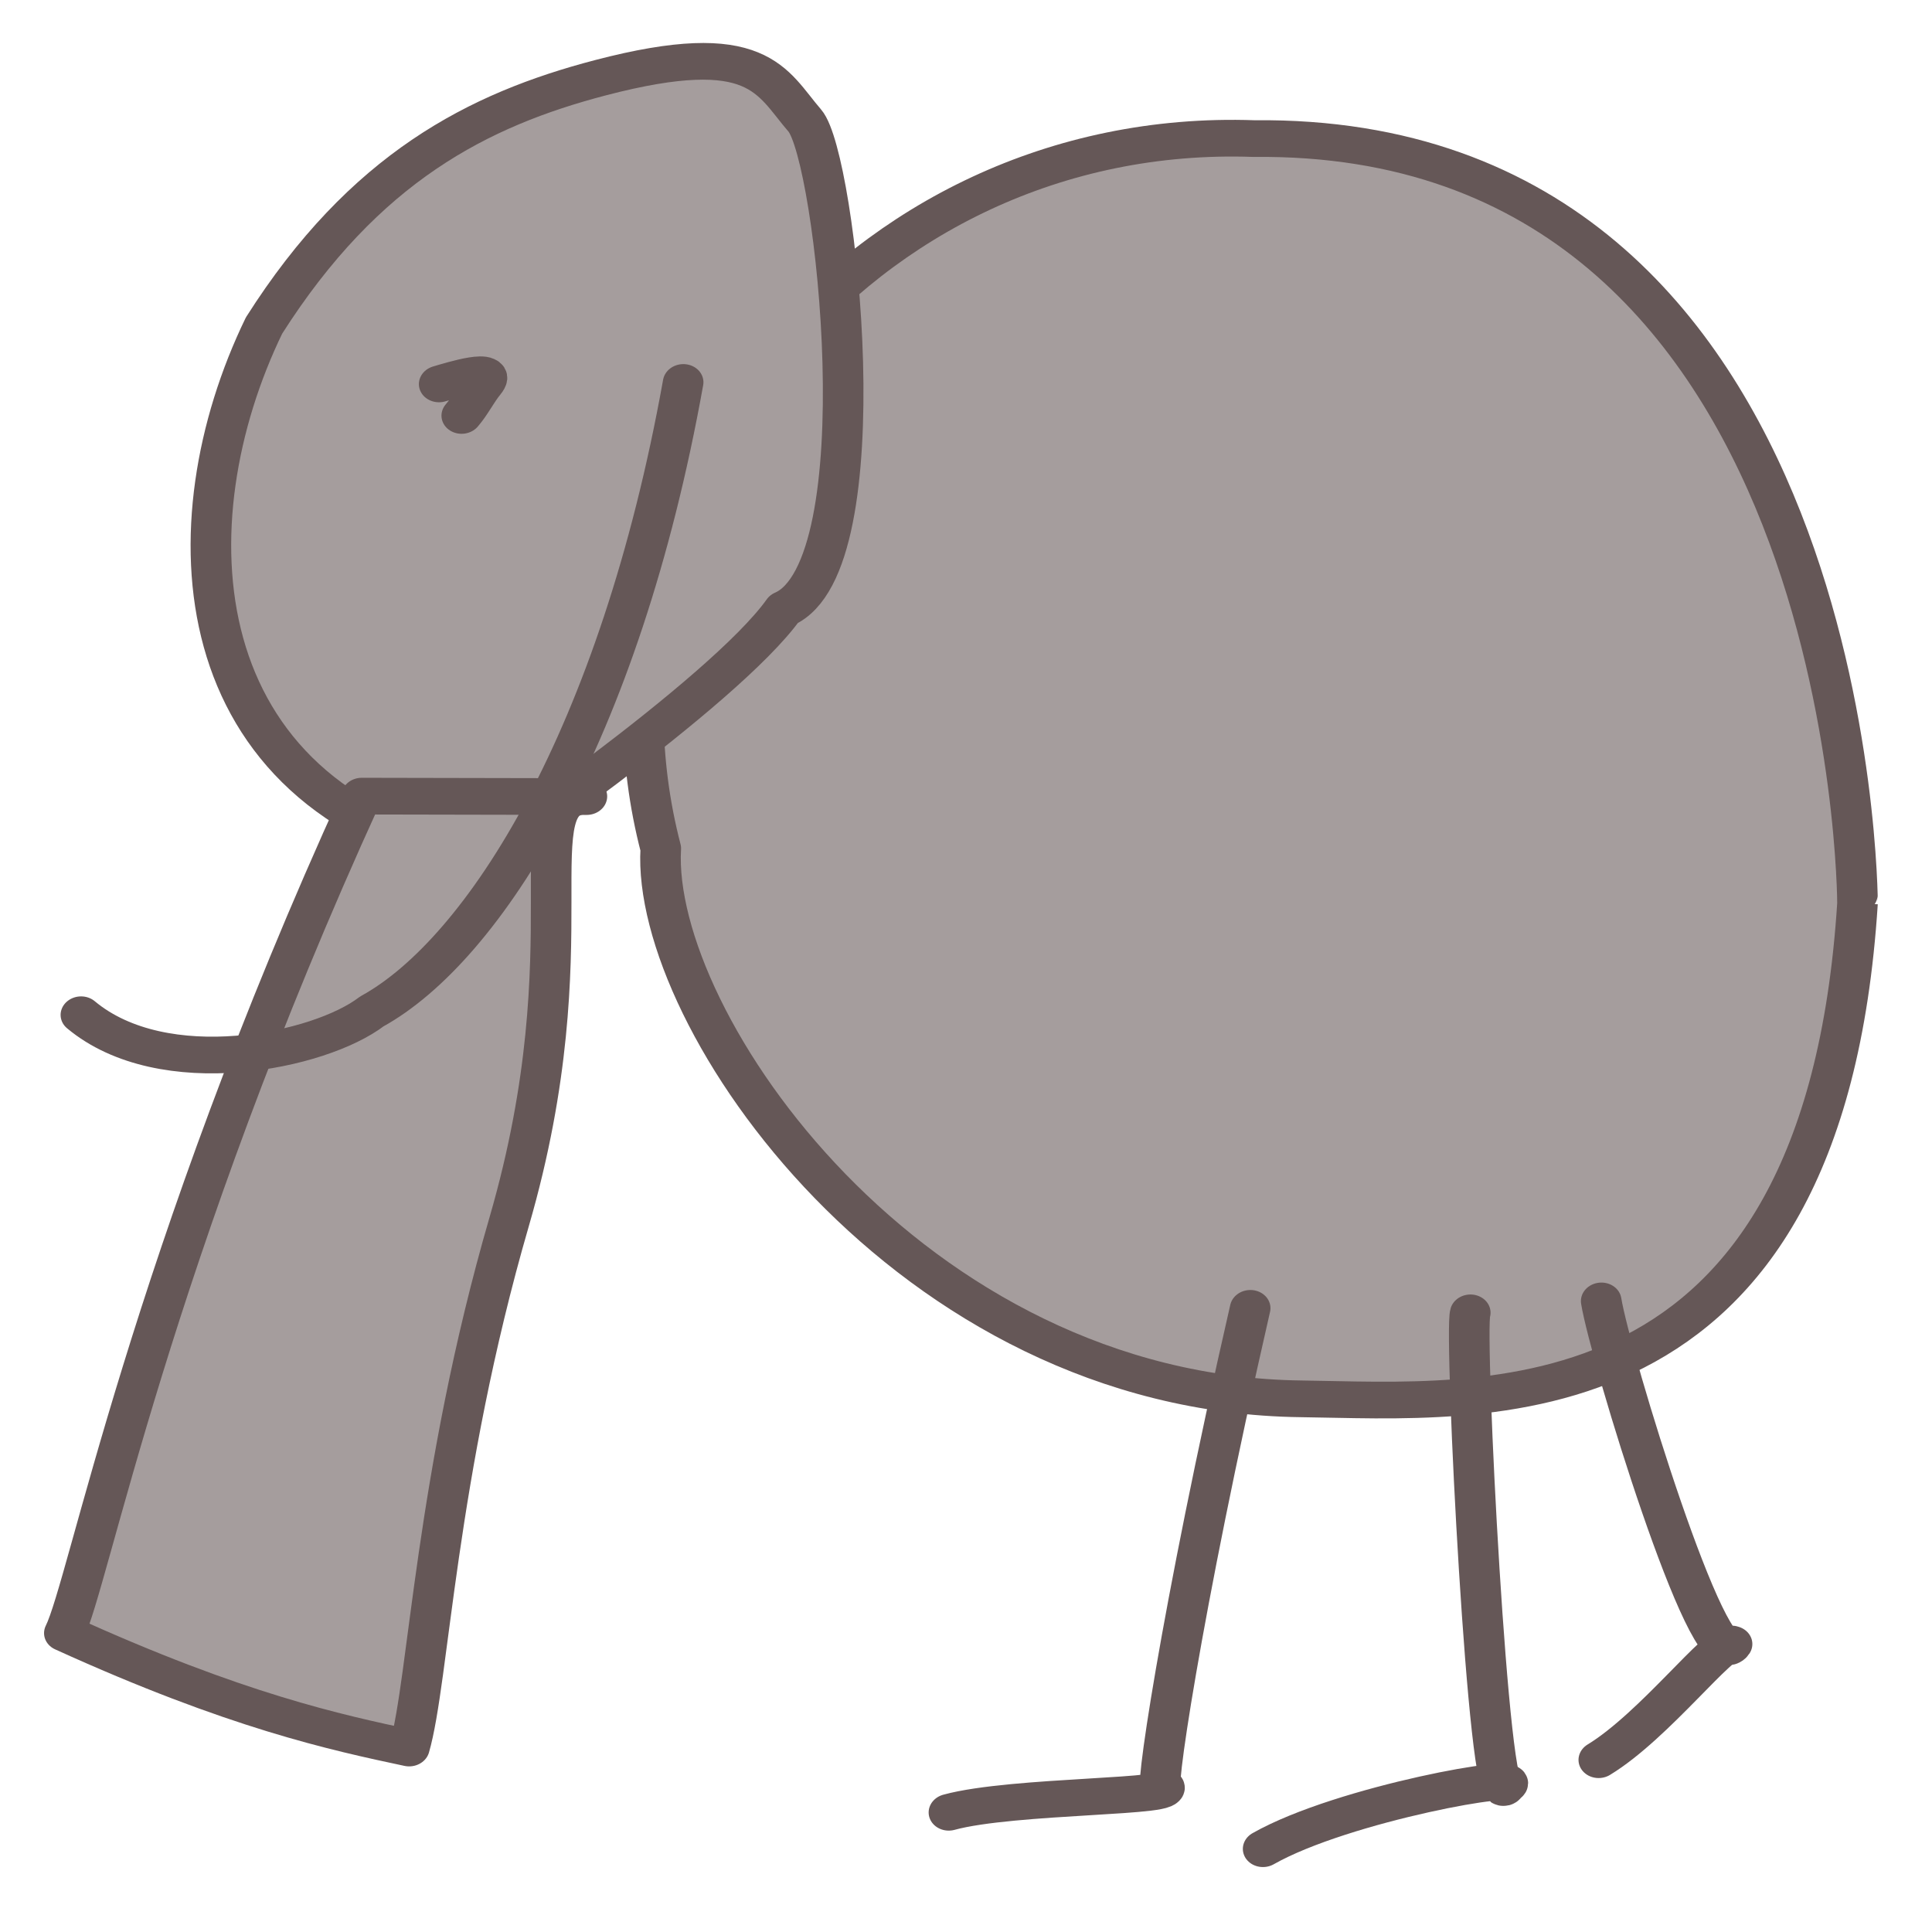
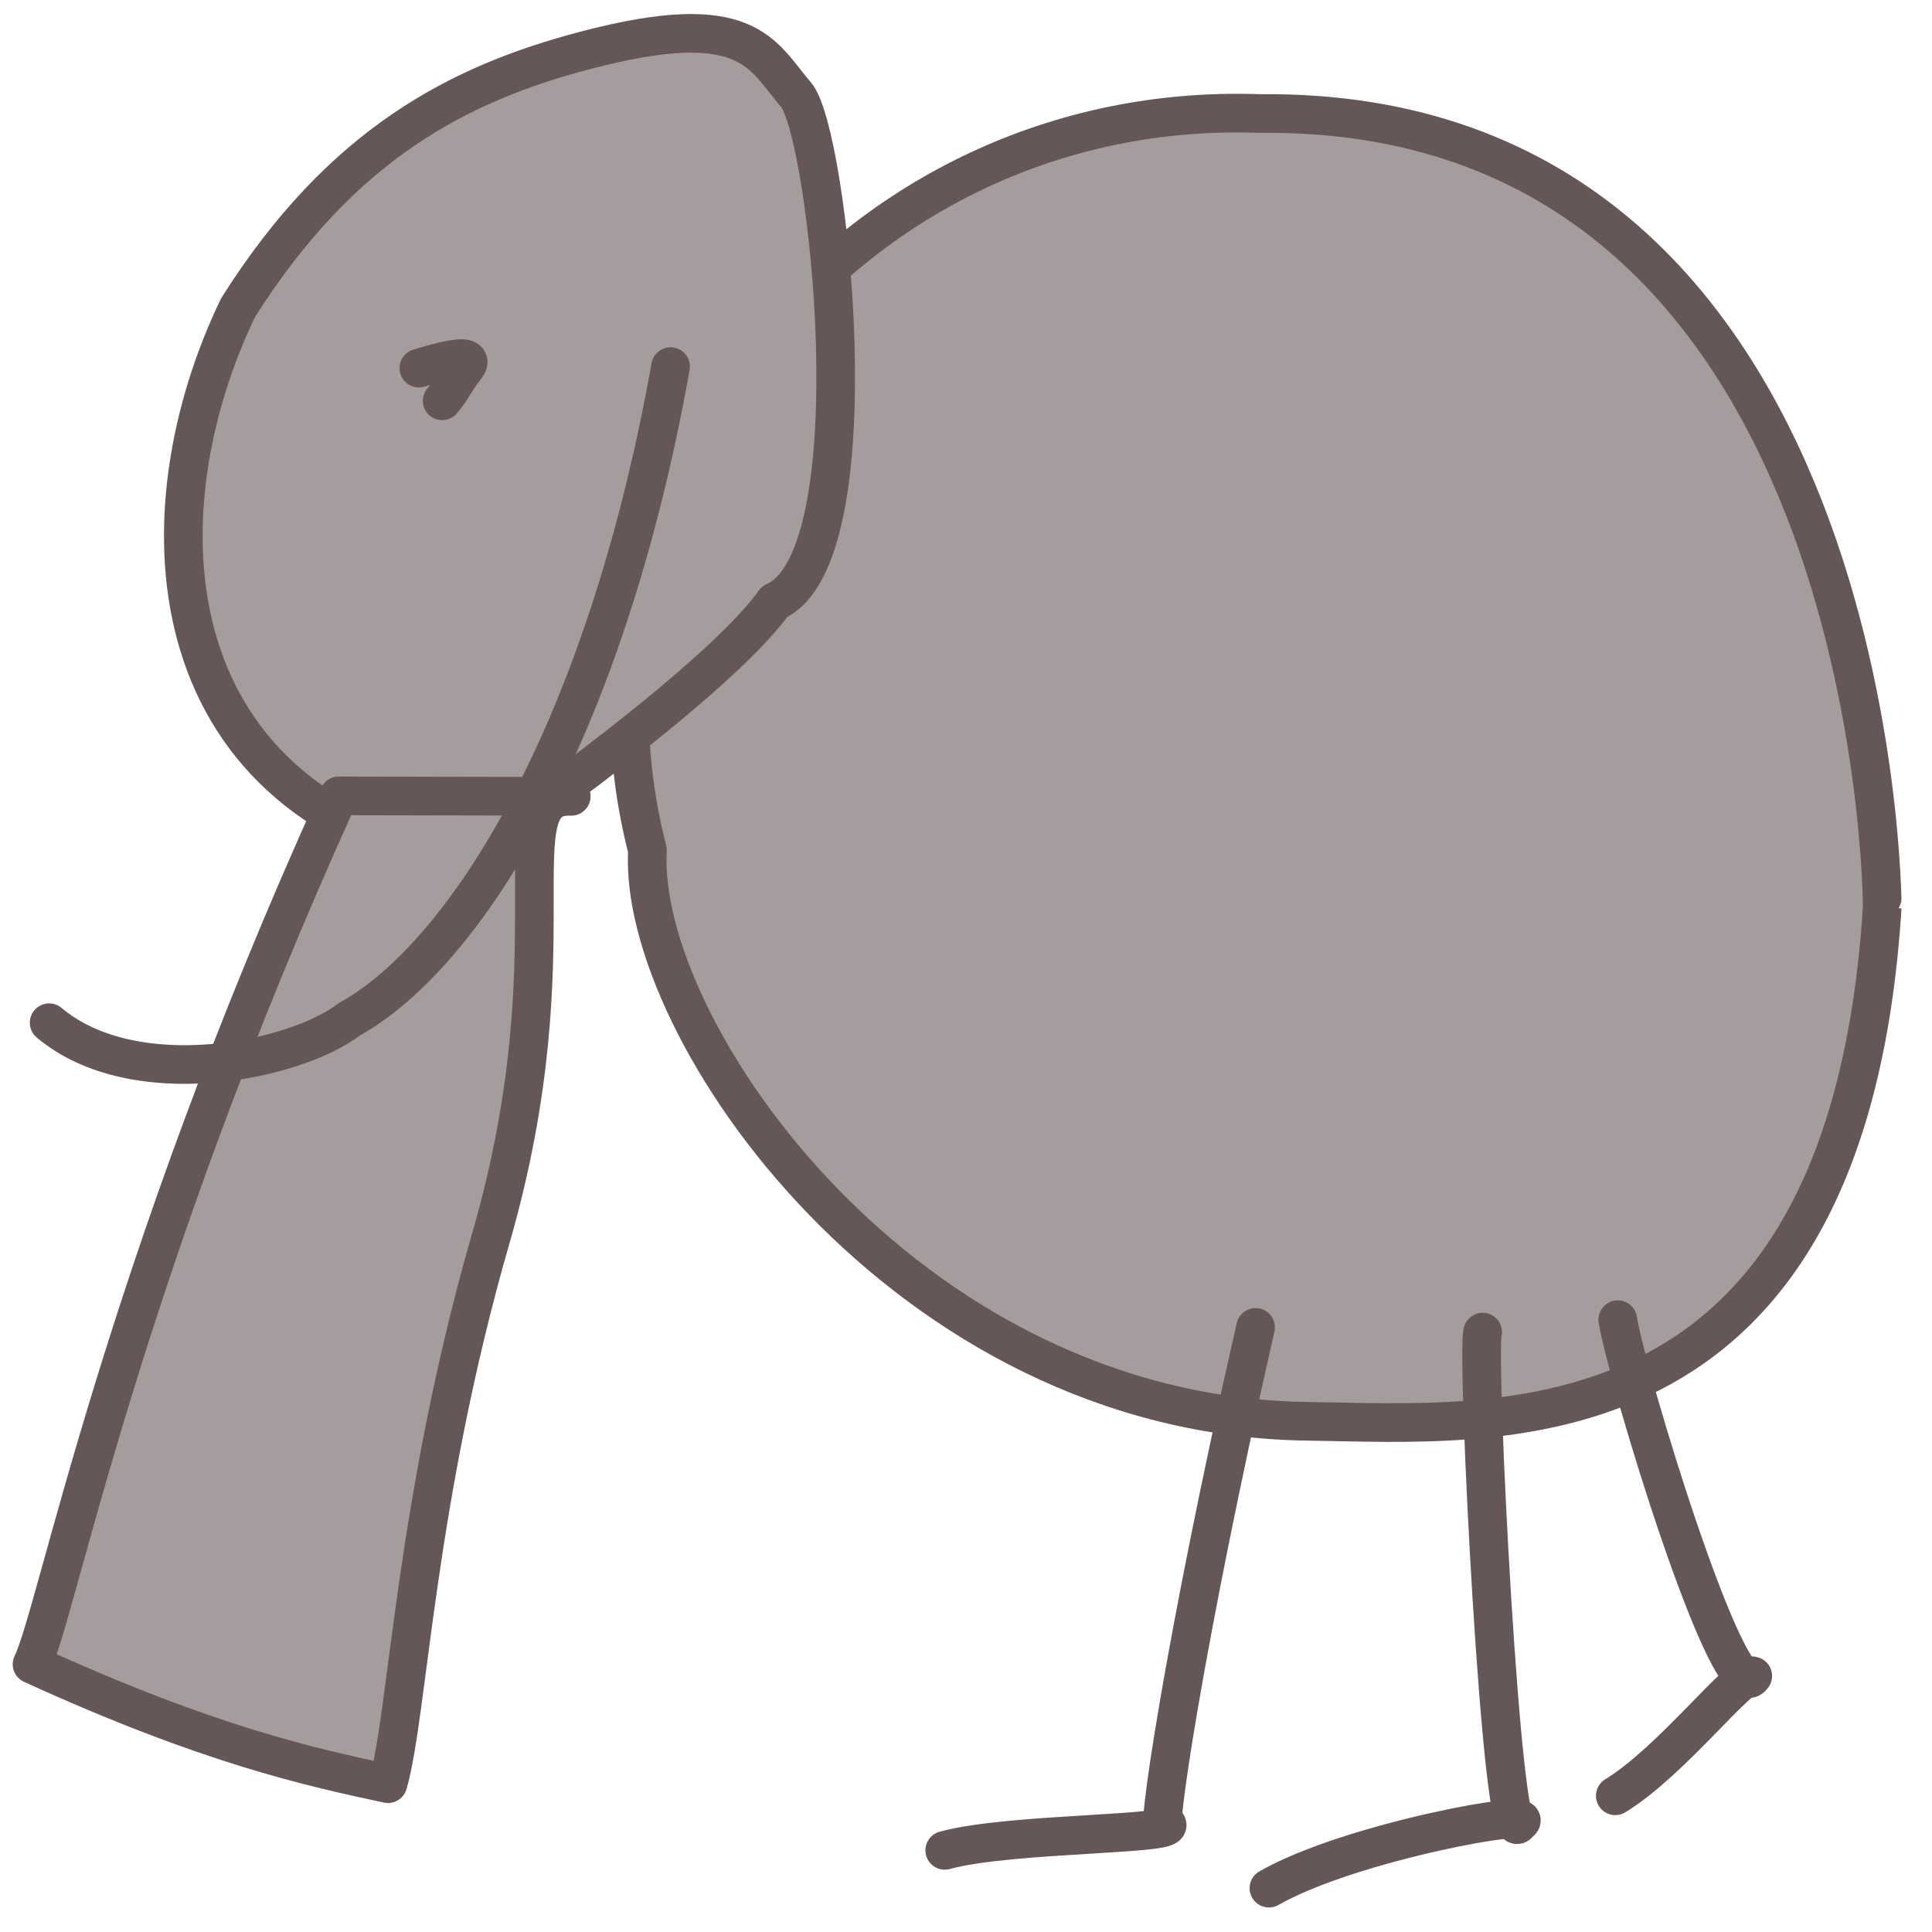
<svg xmlns="http://www.w3.org/2000/svg" viewBox="0 0 500 500">
-   <g style="" transform="matrix(-1.093681, -0.000025, -0.01074, 0.988728, 521.342, 2.6217)">
-     <path style="fill: rgb(165, 157, 157); stroke: rgb(101, 87, 87); stroke-linecap: round; stroke-linejoin: round; stroke-width: 9.604px;" d="M 177.902 363.715 C 320.337 365.412 322.699 163.534 322.668 163.535 C 316.007 24.02 234.827 33.273 192.312 33.846 C 99.392 35.099 37.395 133.158 39.346 177.874 C 16.367 271.765 84.28 367.371 177.902 363.715 Z" transform="matrix(-1, 0, 0, -1, 357.5156, 397.3433)">
+   <g style="" transform="matrix(-1.128454, -0.000025, -0.011145, 1.026026, 529.0523, -5.119338)">
+     <path style="fill: rgb(165, 157, 157); stroke: rgb(101, 87, 87); stroke-linecap: round; stroke-linejoin: round; vector-effect: non-scaling-stroke; stroke-width: 10px;" d="M 177.902 363.715 C 320.337 365.412 322.699 163.534 322.668 163.535 C 316.007 24.02 234.827 33.273 192.312 33.846 C 99.392 35.099 37.395 133.158 39.346 177.874 C 16.367 271.765 84.28 367.371 177.902 363.715 Z" transform="matrix(-1, 0, 0, -1, 357.5156, 397.3433)">
      </path>
-     <path style="fill: rgb(165, 157, 157); stroke: rgb(101, 87, 87); stroke-linecap: round; stroke-linejoin: round; stroke-width: 9.604px;" d="M 288.174 153.3 C 311.525 194.677 338.37 209.83 367.16 218.181 C 404.559 229.029 407.599 217.072 415.615 206.965 C 423.162 197.45 434.928 90.171 411.899 79.082 C 398.021 57.169 338.106 11.257 339.518 13.487 C 269.719 30.183 266.111 101.83 288.174 153.3 Z" transform="matrix(-1, 0, 0, -1, 701.5767, 235.8794)">
+     <path style="fill: rgb(165, 157, 157); stroke: rgb(101, 87, 87); stroke-linecap: round; stroke-linejoin: round; vector-effect: non-scaling-stroke; stroke-width: 10px;" d="M 288.174 153.3 C 311.525 194.677 338.37 209.83 367.16 218.181 C 404.559 229.029 407.599 217.072 415.615 206.965 C 423.162 197.45 434.928 90.171 411.899 79.082 C 398.021 57.169 338.106 11.257 339.518 13.487 C 269.719 30.183 266.111 101.83 288.174 153.3 Z" transform="matrix(-1, 0, 0, -1, 701.5767, 235.8794)">
      </path>
-     <path style="fill: rgb(165, 157, 157); stroke: rgb(101, 87, 87); stroke-linecap: round; stroke-linejoin: round; stroke-width: 9.604px;" d="M 403.965 454.907 C 355.04 333.571 341.387 248.472 335.788 235.873 C 376.636 215.417 400.404 209.812 417.719 205.745 C 422.191 223.467 423.132 276.773 440.001 343.545 C 458.68 417.482 439.839 455.577 457.288 454.791 L 403.965 454.907 Z" transform="matrix(-1, 0, 0, -1, 793.076, 660.652)">
+     <path style="fill: rgb(165, 157, 157); stroke: rgb(101, 87, 87); stroke-linecap: round; stroke-linejoin: round; vector-effect: non-scaling-stroke; stroke-width: 10px;" d="M 403.965 454.907 C 355.04 333.571 341.387 248.472 335.788 235.873 C 376.636 215.417 400.404 209.812 417.719 205.745 C 422.191 223.467 423.132 276.773 440.001 343.545 C 458.68 417.482 439.839 455.577 457.288 454.791 L 403.965 454.907 Z" transform="matrix(-1, 0, 0, -1, 793.076, 660.652)">
      </path>
-     <path style="fill: none; stroke: rgb(101, 87, 87); stroke-linecap: round; stroke-linejoin: round; stroke-width: 9.604px;" d="M 247.506 471.717 C 231.724 391.731 225.494 339.935 227.907 346.754 C 233.778 343.601 192.668 344.421 177.521 339.81" transform="matrix(-1, 0, 0, -1, 425.027, 811.527)" id="leg1">
+     <path style="fill: none; stroke: rgb(101, 87, 87); stroke-linecap: round; stroke-linejoin: round; vector-effect: non-scaling-stroke; stroke-width: 10px;" d="M 247.506 471.717 C 231.724 391.731 225.494 339.935 227.907 346.754 C 233.778 343.601 192.668 344.421 177.521 339.81" transform="matrix(-1, 0, 0, -1, 425.027, 811.527)" id="leg1">
      </path>
-     <path style="fill: none; stroke: rgb(101, 87, 87); stroke-linecap: round; stroke-linejoin: round; stroke-width: 9.604px;" d="M 161.2 481.252 C 159.735 476.286 166.908 348.242 170.742 357.464 C 176.779 361.46 132.418 352.89 113.566 340.986" id="leg2" transform="matrix(-1, 0, 0, -1, 286.6281, 822.238)">
+     <path style="fill: none; stroke: rgb(101, 87, 87); stroke-linecap: round; stroke-linejoin: round; vector-effect: non-scaling-stroke; stroke-width: 10px;" d="M 161.2 481.252 C 159.735 476.286 166.908 348.242 170.742 357.464 C 176.779 361.46 132.418 352.89 113.566 340.986" id="leg2" transform="matrix(-1, 0, 0, -1, 286.6281, 822.238)">
      </path>
-     <path style="fill: none; stroke: rgb(101, 87, 87); stroke-linecap: round; stroke-linejoin: round; stroke-width: 9.604px;" d="M 62.626 457.952 C 64.905 443.388 89.155 358.81 94.476 368.093 C 91.746 369.573 76.356 346.745 63.24 337.864" transform="matrix(-1, 0, 0, -1, 157.102, 795.816)" id="leg3">
+     <path style="fill: none; stroke: rgb(101, 87, 87); stroke-linecap: round; stroke-linejoin: round; vector-effect: non-scaling-stroke; stroke-width: 10px;" d="M 62.626 457.952 C 64.905 443.388 89.155 358.81 94.476 368.093 C 91.746 369.573 76.356 346.745 63.24 337.864" transform="matrix(-1, 0, 0, -1, 157.102, 795.816)" id="leg3">
      </path>
-     <path d="M 362.126 87.84 C 364.1 90.384 365.498 93.644 367.309 96.118 C 370.825 100.921 359.855 97.117 356.699 96.091" style="stroke: rgb(101, 87, 87); stroke-linejoin: round; stroke-width: 9.604px; fill: none; stroke-linecap: round;" transform="matrix(-1, -0.000051, 0.000041, -1, 728.4967, 193.9603)">
+     <path d="M 362.126 87.84 C 364.1 90.384 365.498 93.644 367.309 96.118 C 370.825 100.921 359.855 97.117 356.699 96.091" style="stroke: rgb(101, 87, 87); stroke-linejoin: round; fill: none; stroke-linecap: round; vector-effect: non-scaling-stroke; stroke-width: 10px;" transform="matrix(-1, -0.000051, 0.000041, -1, 728.4967, 193.9603)">
      </path>
-     <path style="fill: none; stroke: rgb(101, 87, 87); stroke-linecap: round; stroke-linejoin: round; stroke-width: 9.604px;" d="M 442.585 381.335 C 428.491 288.826 396.875 232.806 370.54 216.706 C 358.236 206.193 321.431 197.776 301.699 215.832" transform="matrix(-1, 0, 0, -1, 756.6604, 478.7982)" id="tusk">
+     <path style="fill: none; stroke: rgb(101, 87, 87); stroke-linecap: round; stroke-linejoin: round; vector-effect: non-scaling-stroke; stroke-width: 10px;" d="M 442.585 381.335 C 428.491 288.826 396.875 232.806 370.54 216.706 C 358.236 206.193 321.431 197.776 301.699 215.832" transform="matrix(-1, 0, 0, -1, 756.6604, 478.7982)" id="tusk">
      </path>
  </g>
</svg>
